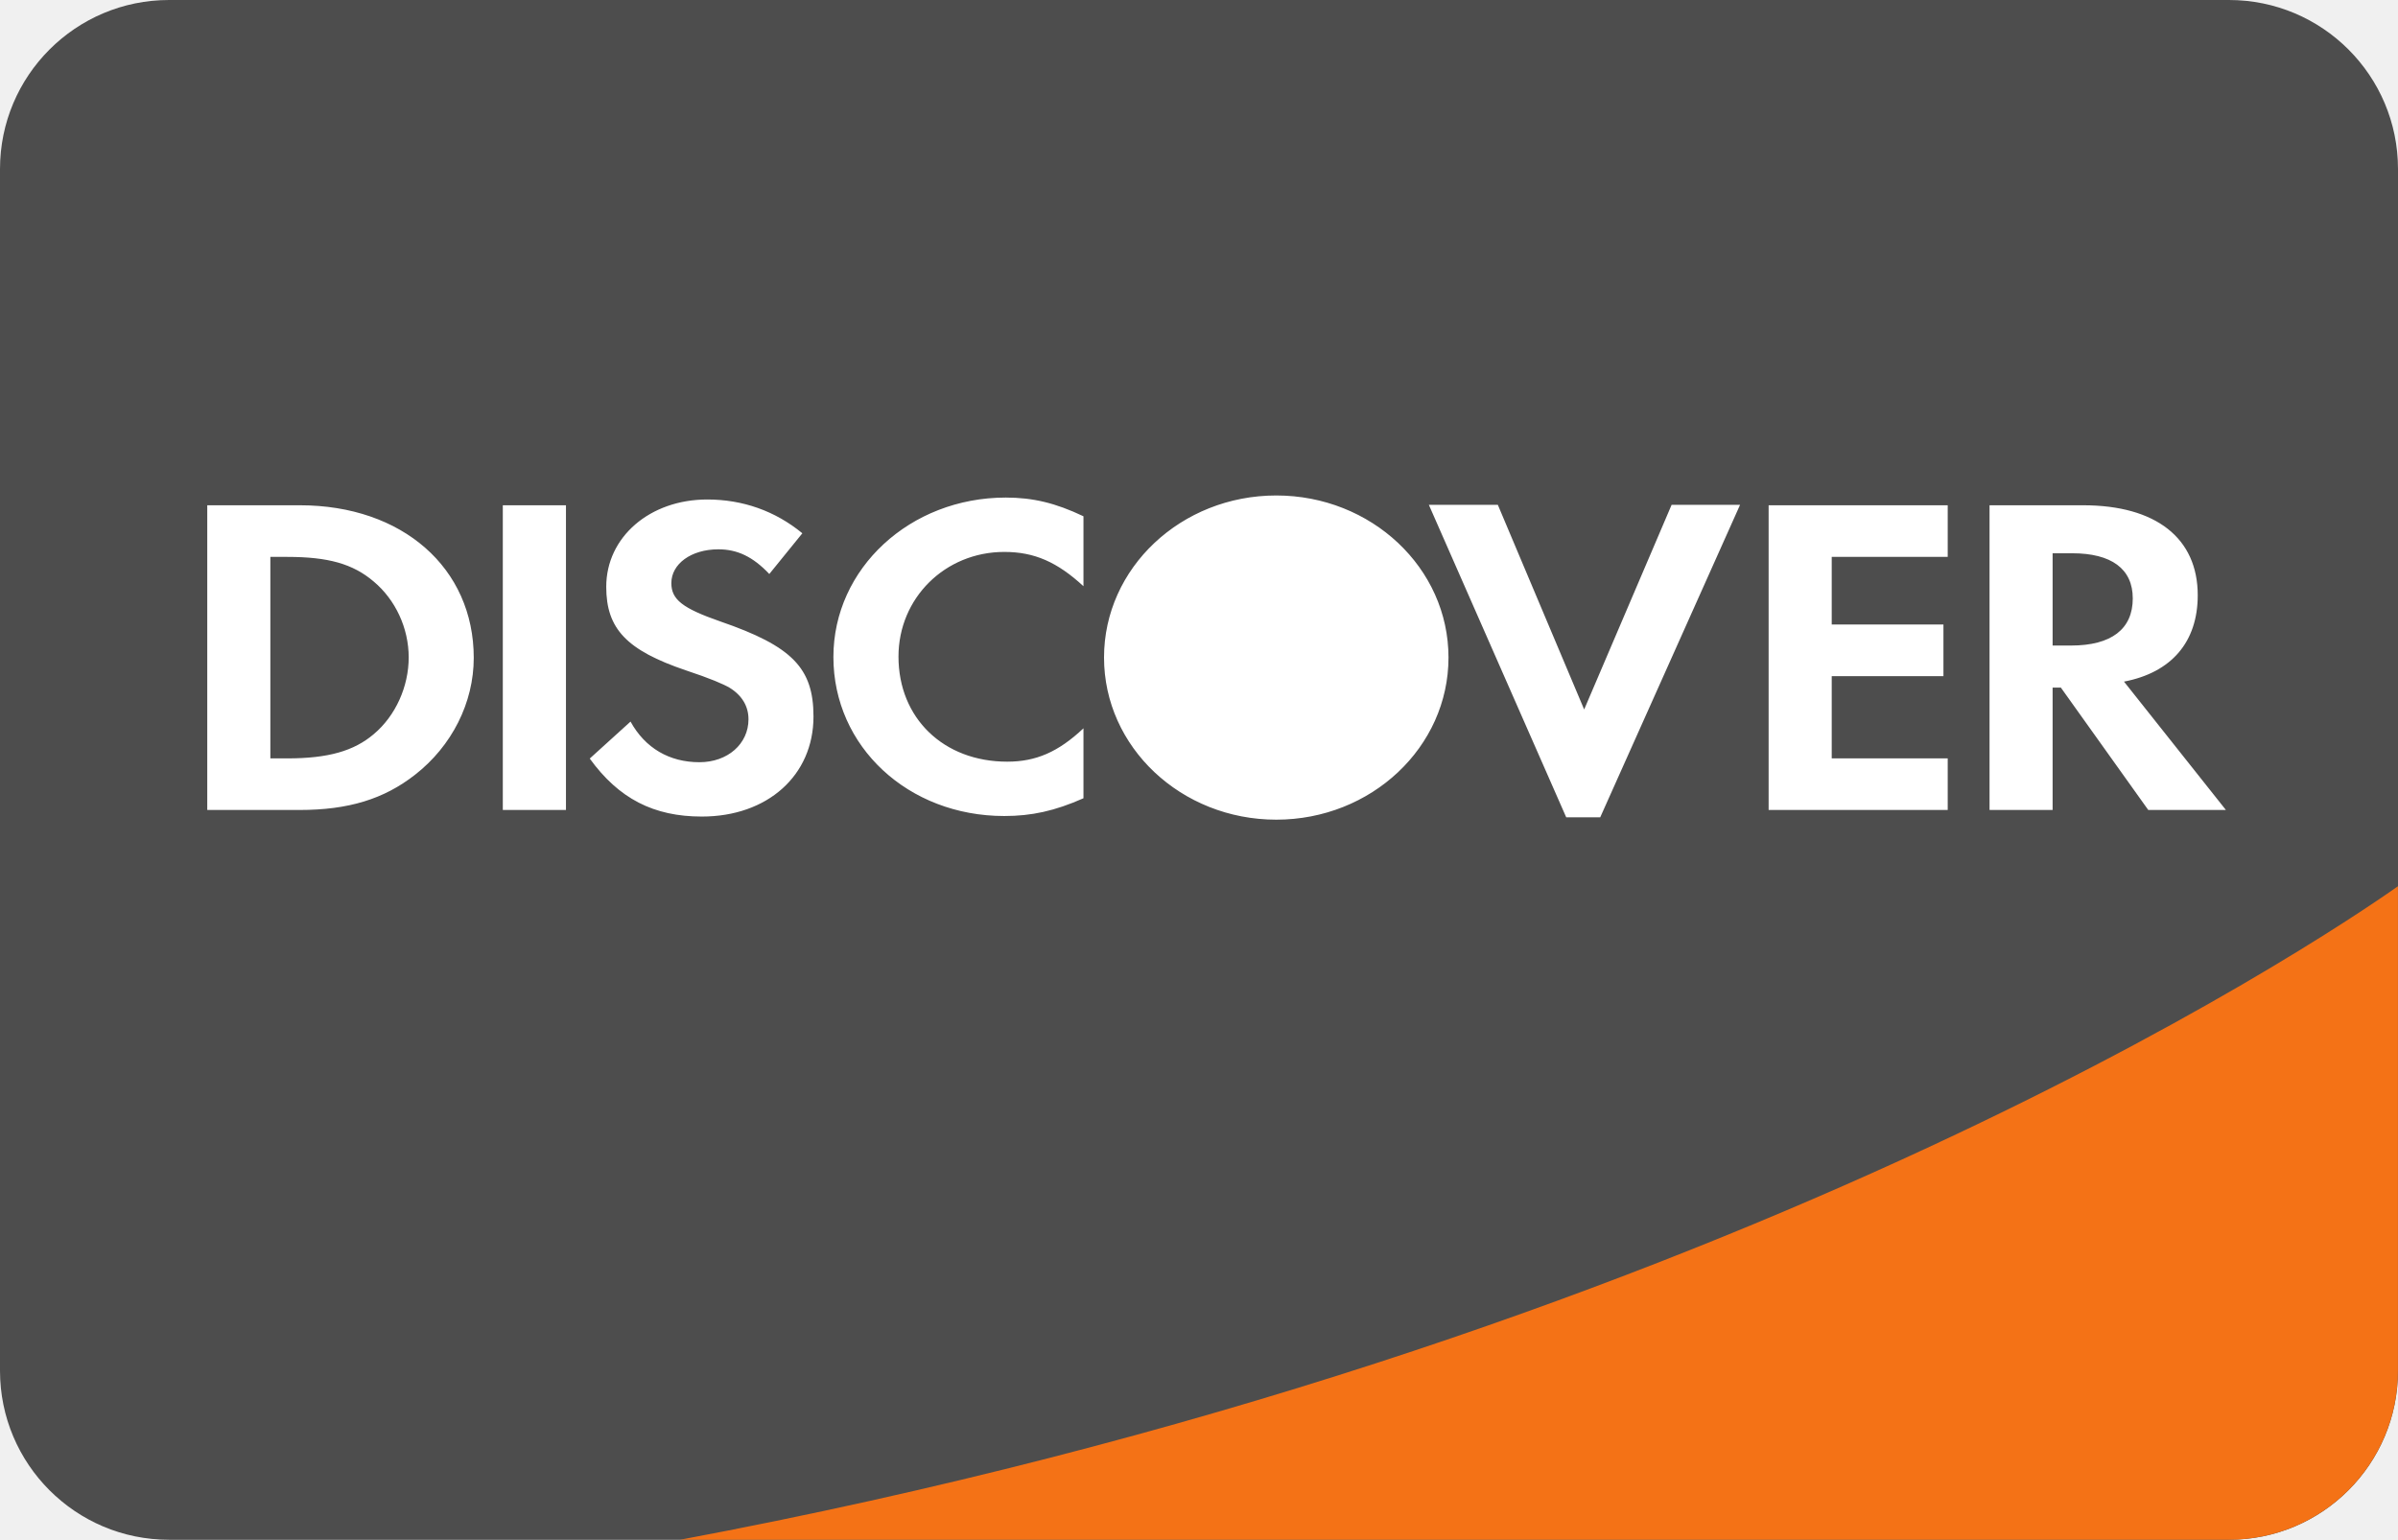
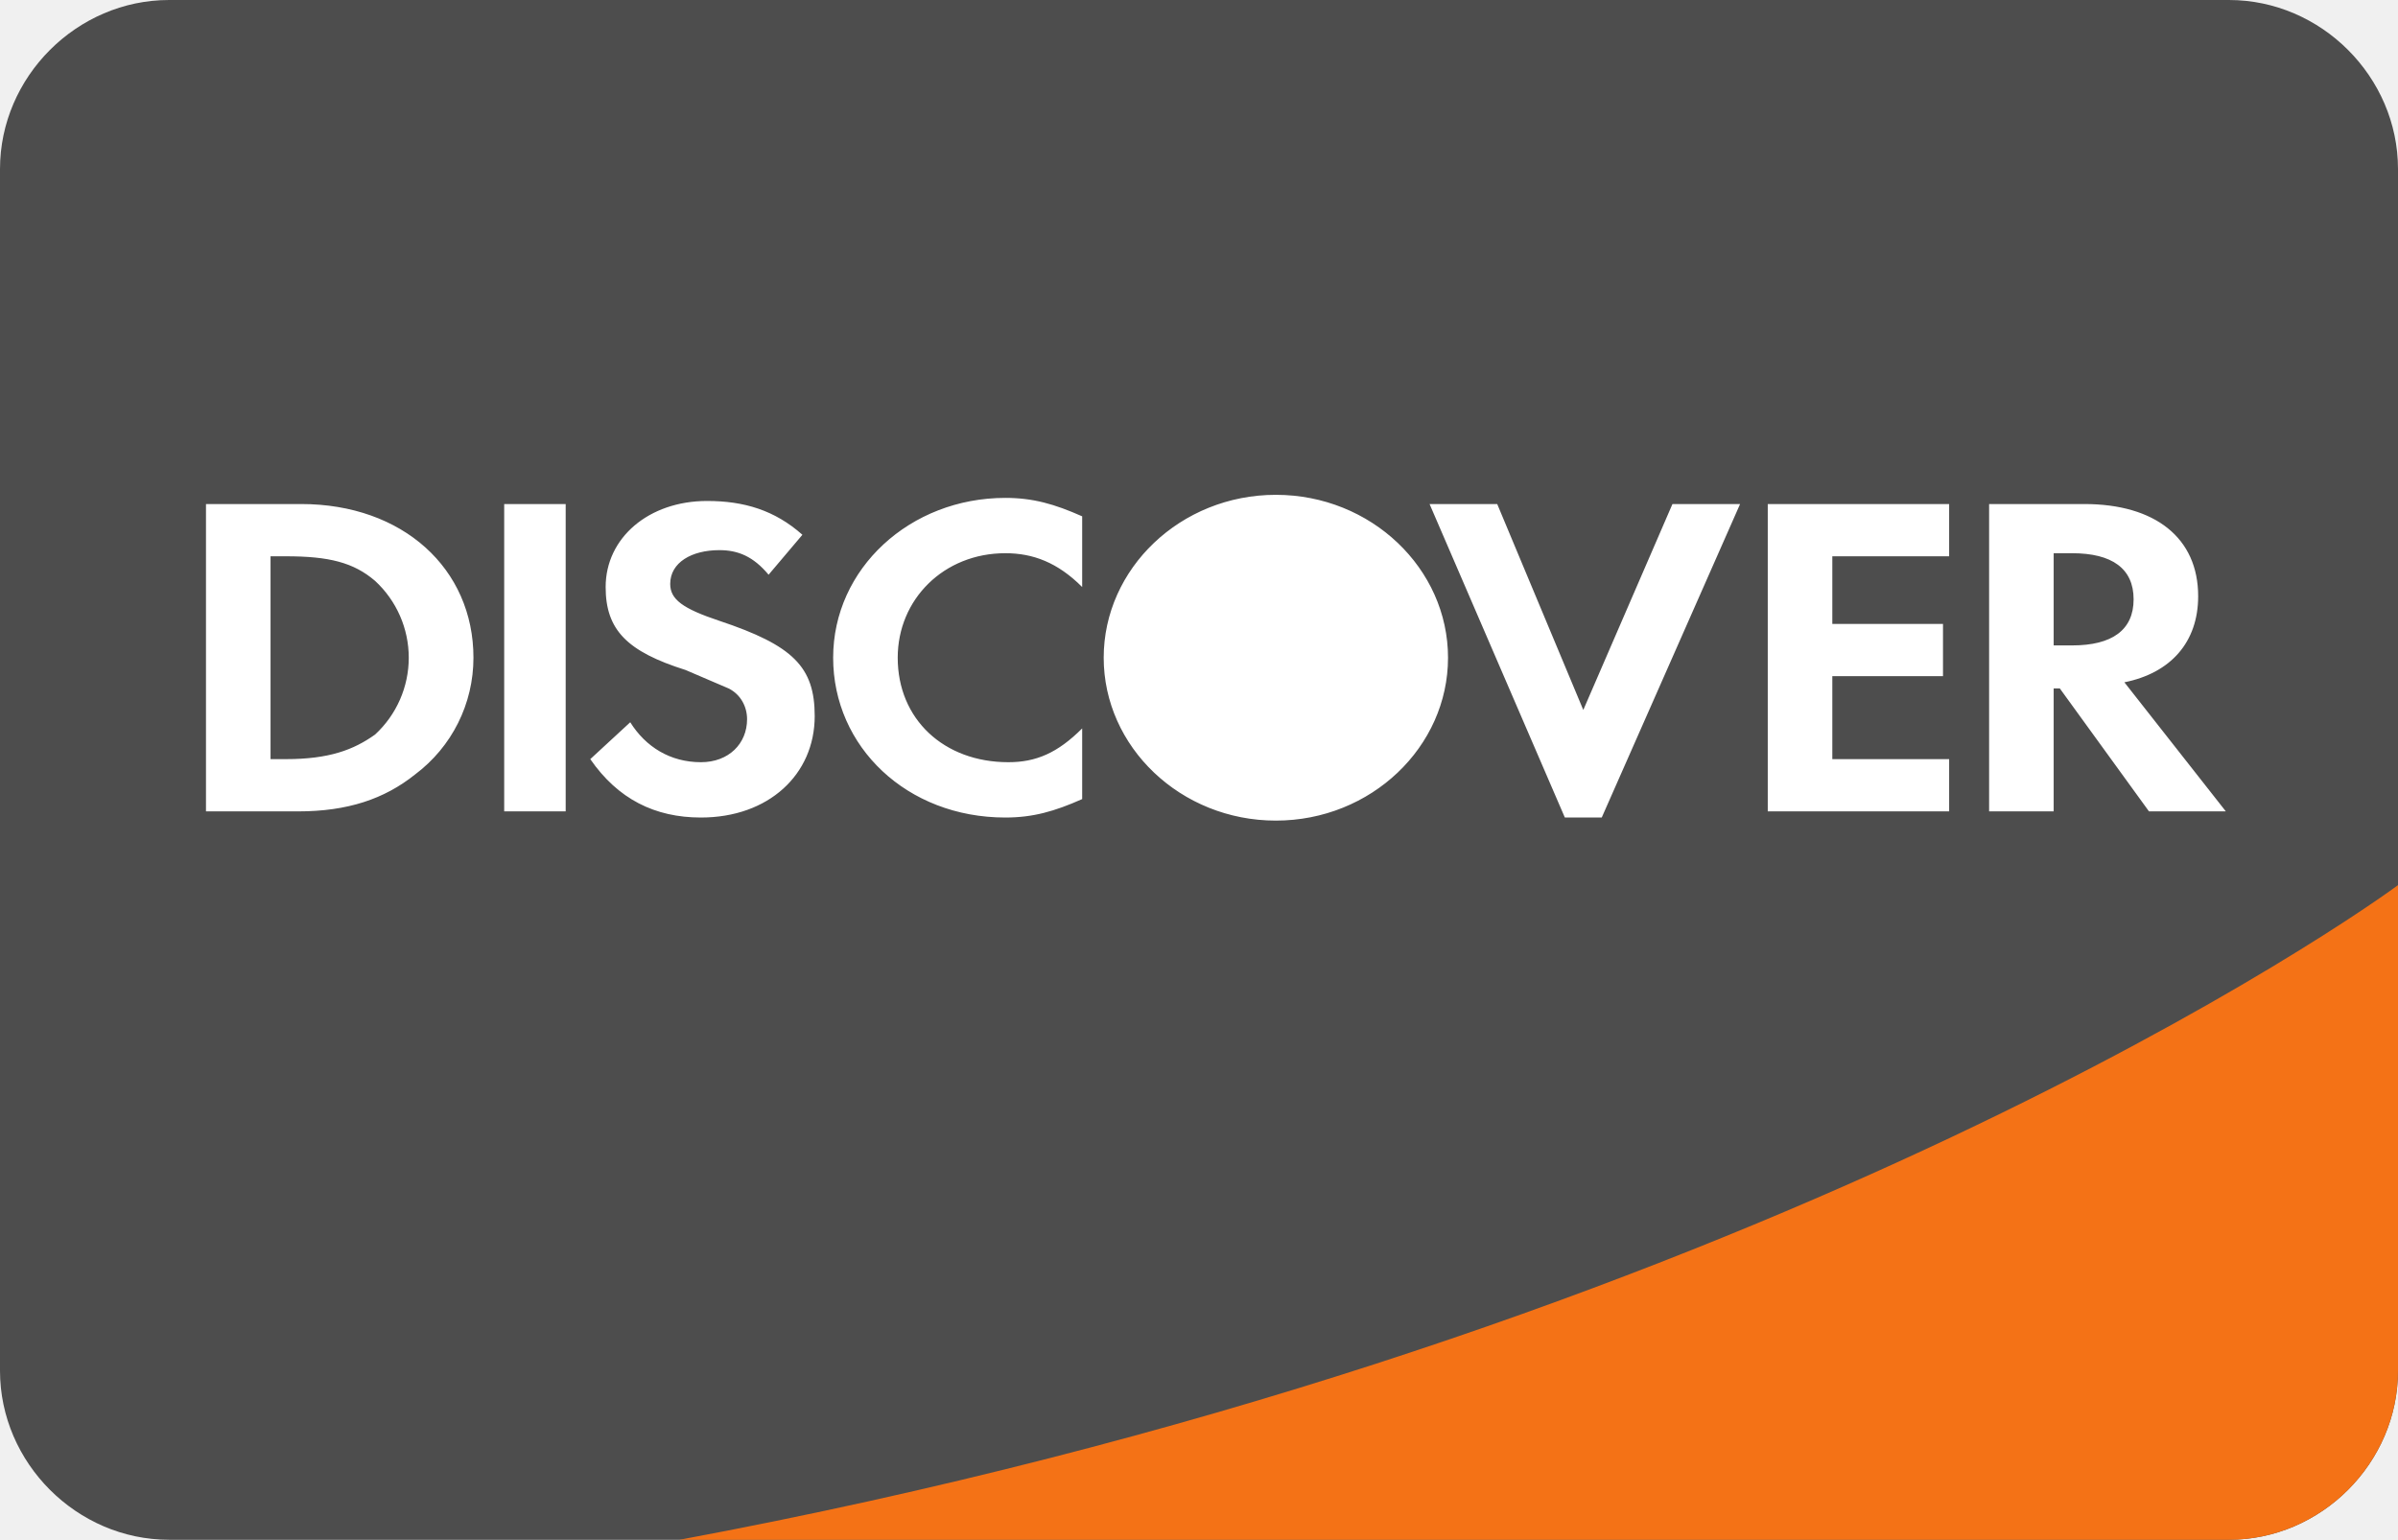
- <svg xmlns="http://www.w3.org/2000/svg" viewBox="0 0 780 501" version="1.1" preserveAspectRatio="xMidYMid meet">
-   <defs />
-   <g id="Page-1" stroke="none" stroke-width="1" fill="none" fill-rule="evenodd">
-     <g id="discover">
-       <path d="M54.992,0 C24.627,0 -4.7369516e-15,24.629 0,55.004 L0,445.996 C0,476.376 24.619,501 54.992,501 L725.008,501 C755.373,501 780,476.371 780,445.996 L780,268.557 L780,55.004 C780,24.624 755.381,-4.7369516e-15 725.008,0 L54.992,0 L54.992,0 Z" id="rectangle" fill="#4D4D4D" />
-       <path d="M415.131,161.213 C446.071,161.213 471.152,184.793 471.152,213.922 L471.152,213.955 C471.152,243.084 446.071,266.697 415.131,266.697 C384.191,266.697 359.109,243.084 359.109,213.955 L359.109,213.922 C359.109,184.793 384.191,161.213 415.131,161.213 L415.131,161.213 Z M327.152,161.893 C335.989,161.893 343.4,163.677 352.42,167.982 L352.42,190.734 C343.876,182.871 336.465,179.58 326.664,179.58 C307.4,179.58 292.25,194.595 292.25,213.631 C292.25,233.705 306.931,247.826 327.619,247.826 C336.932,247.826 344.206,244.706 352.42,236.969 L352.42,259.732 C343.079,263.873 335.509,265.508 326.664,265.508 C295.386,265.508 271.082,242.912 271.082,213.771 C271.082,184.945 296.033,161.893 327.152,161.893 L327.152,161.893 Z M230.039,162.52 C241.585,162.52 252.15,166.24 260.982,173.514 L250.234,186.762 C244.884,181.116 239.823,178.734 233.67,178.734 C224.817,178.734 218.369,183.479 218.369,189.723 C218.369,195.077 221.989,197.911 234.314,202.205 C257.679,210.249 264.604,217.381 264.604,233.131 C264.604,252.324 249.628,265.684 228.283,265.684 C212.653,265.684 201.29,259.889 191.826,246.812 L205.094,234.781 C209.825,243.392 217.716,248.004 227.514,248.004 C236.677,248.004 243.461,242.052 243.461,234.02 C243.461,229.856 241.406,226.286 237.303,223.762 C235.237,222.567 231.145,220.785 223.104,218.115 C203.812,211.577 197.193,204.588 197.193,190.93 C197.193,174.705 211.407,162.52 230.039,162.52 L230.039,162.52 Z M464.762,164.248 L487.199,164.248 L515.283,230.84 L543.729,164.248 L565.996,164.248 L520.502,265.934 L509.449,265.934 L464.762,164.248 L464.762,164.248 Z M67.414,164.4 L97.564,164.4 C130.876,164.4 154.098,184.782 154.098,214.041 C154.098,228.63 146.994,242.737 134.98,252.098 C124.872,259.999 113.354,263.543 97.406,263.543 L67.414,263.543 L67.414,164.4 L67.414,164.4 Z M163.549,164.4 L184.09,164.4 L184.09,263.543 L163.549,263.543 L163.549,164.4 L163.549,164.4 Z M575.283,164.4 L633.535,164.4 L633.535,181.199 L595.809,181.199 L595.809,203.205 L632.145,203.205 L632.145,219.996 L595.809,219.996 L595.809,246.758 L633.535,246.758 L633.535,263.543 L575.283,263.543 L575.283,164.4 L575.283,164.4 Z M647.141,164.4 L677.596,164.4 C701.286,164.4 714.861,175.111 714.861,193.672 C714.861,208.851 706.347,218.813 690.875,221.777 L724.023,263.543 L698.764,263.543 L670.334,223.715 L667.656,223.715 L667.656,263.543 L647.141,263.543 L647.141,164.4 L647.141,164.4 Z M667.656,180.016 L667.656,210.041 L673.658,210.041 C686.775,210.041 693.727,204.679 693.727,194.713 C693.727,185.065 686.773,180.016 673.982,180.016 L667.656,180.016 L667.656,180.016 Z M87.939,181.199 L87.939,246.758 L93.451,246.758 C106.724,246.758 115.107,244.364 121.561,238.879 C128.664,232.923 132.938,223.413 132.938,213.898 C132.938,204.399 128.664,195.173 121.561,189.217 C114.776,183.437 106.724,181.199 93.451,181.199 L87.939,181.199 L87.939,181.199 Z" fill="#FFFFFF" />
-       <path d="M779.982,288.361 C753.932,306.692 558.905,437.701 221.228,500.984 L724.99,500.984 C755.355,500.984 779.982,476.355 779.982,445.98 L779.982,288.361 L779.982,288.361 Z" id="Shape-9" fill="#F47216" />
-     </g>
+ <svg xmlns="http://www.w3.org/2000/svg" viewBox="0 0 780 501">
+   <g fill="none" fill-rule="evenodd">
+     <path d="M55 0C25 0 0 25 0 55v391c0 30 25 55 55 55h670c30 0 55-25 55-55V55c0-30-25-55-55-55H55z" fill="#4D4D4D" />
+     <path d="M415 161c31 0 56 24 56 53s-25 53-56 53-56-24-56-53 25-53 56-53zm-88 1c9 0 16 2 25 6v23c-8-8-16-11-25-11-20 0-35 15-35 34 0 20 15 34 36 34 9 0 16-3 24-11v23c-9 4-16 6-25 6-32 0-56-23-56-52s25-52 56-52zm-97 1c12 0 22 3 31 11l-11 13c-5-6-10-8-16-8-9 0-16 4-16 11 0 5 4 8 16 12 24 8 31 15 31 31 0 19-15 33-37 33-15 0-27-6-36-19l13-12c5 8 13 13 23 13 9 0 15-6 15-14 0-4-2-8-6-10l-14-6c-19-6-26-13-26-27 0-16 14-28 33-28zm235 1h22l28 67 29-67h22l-45 102h-12l-44-102zm-398 0h31c33 0 56 21 56 50 0 15-7 29-19 38-10 8-22 12-38 12H67V164zm97 0h20v100h-20V164zm411 0h59v17h-38v22h36v17h-36v27h38v17h-59V164zm72 0h31c23 0 37 11 37 30 0 15-9 25-24 28l33 42h-25l-29-40h-2v40h-21V164zm21 16v30h6c13 0 20-5 20-15s-7-15-20-15h-6zm-580 1v66h5c14 0 22-3 29-8a34 34 0 000-50c-7-6-15-8-29-8h-5z" fill="#FFF" />
+     <path d="M780 288c-26 19-221 150-559 213h504c30 0 55-25 55-55V288z" fill="#F47216" />
  </g>
</svg>
